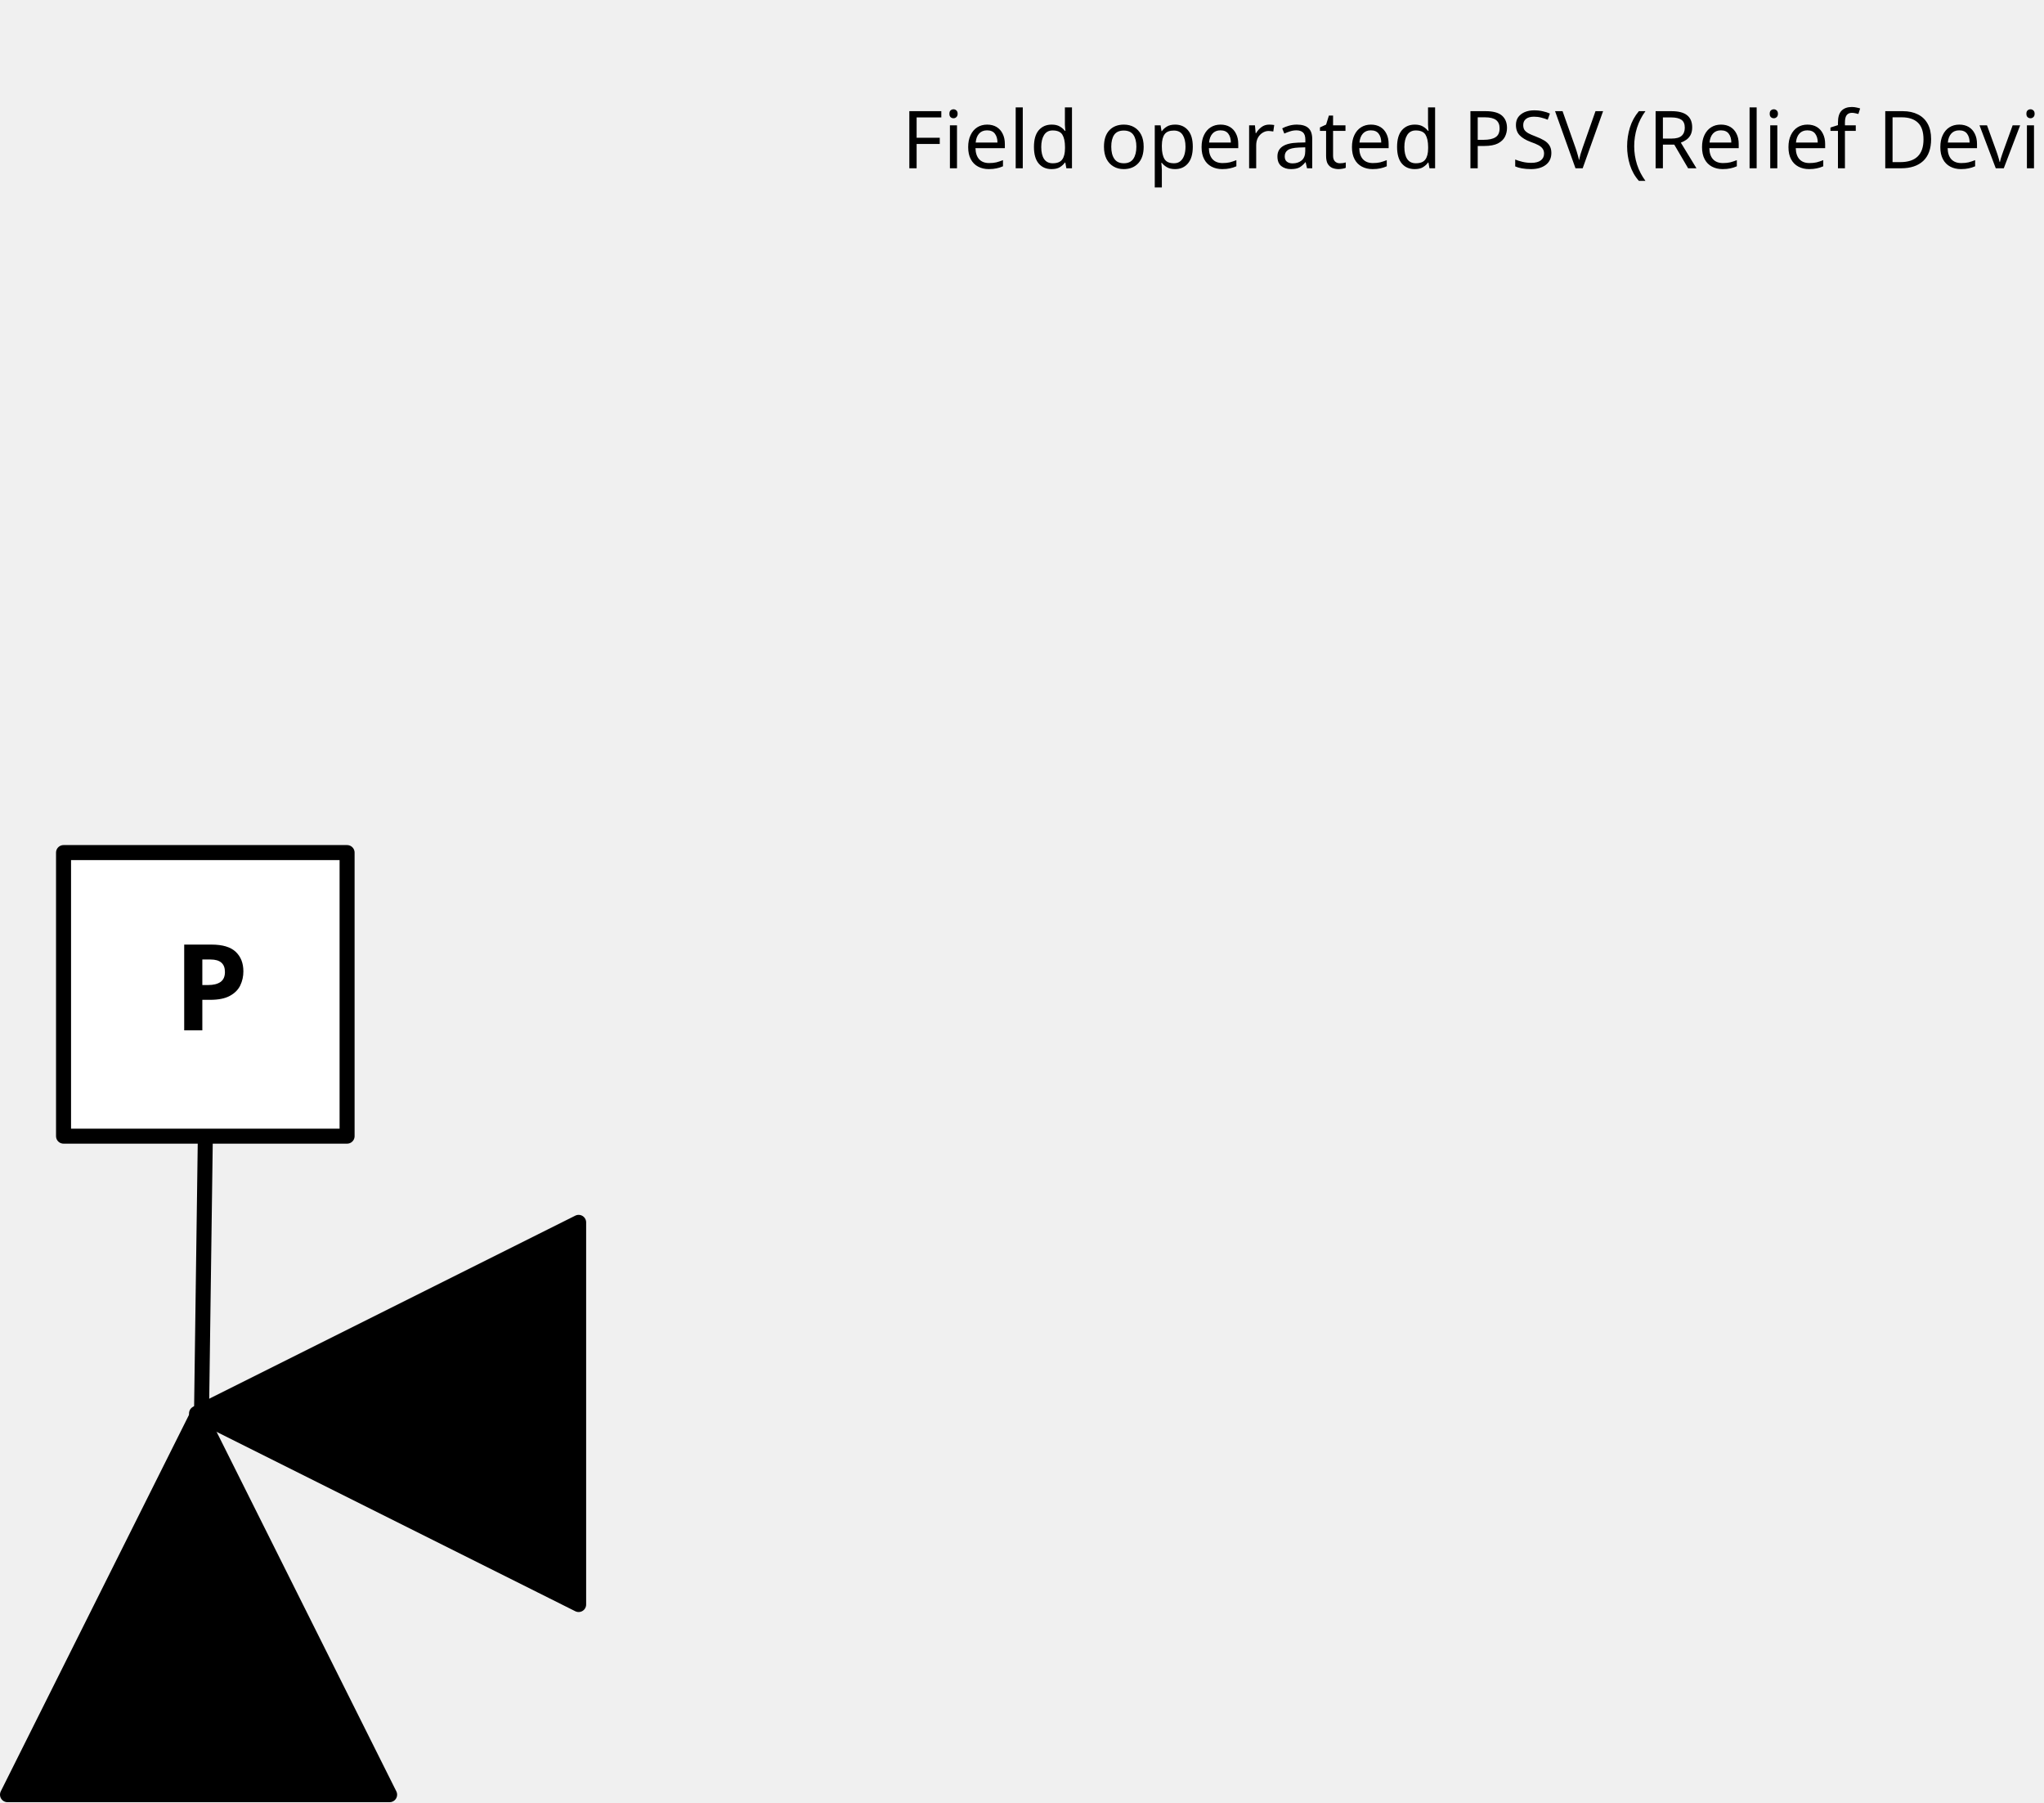
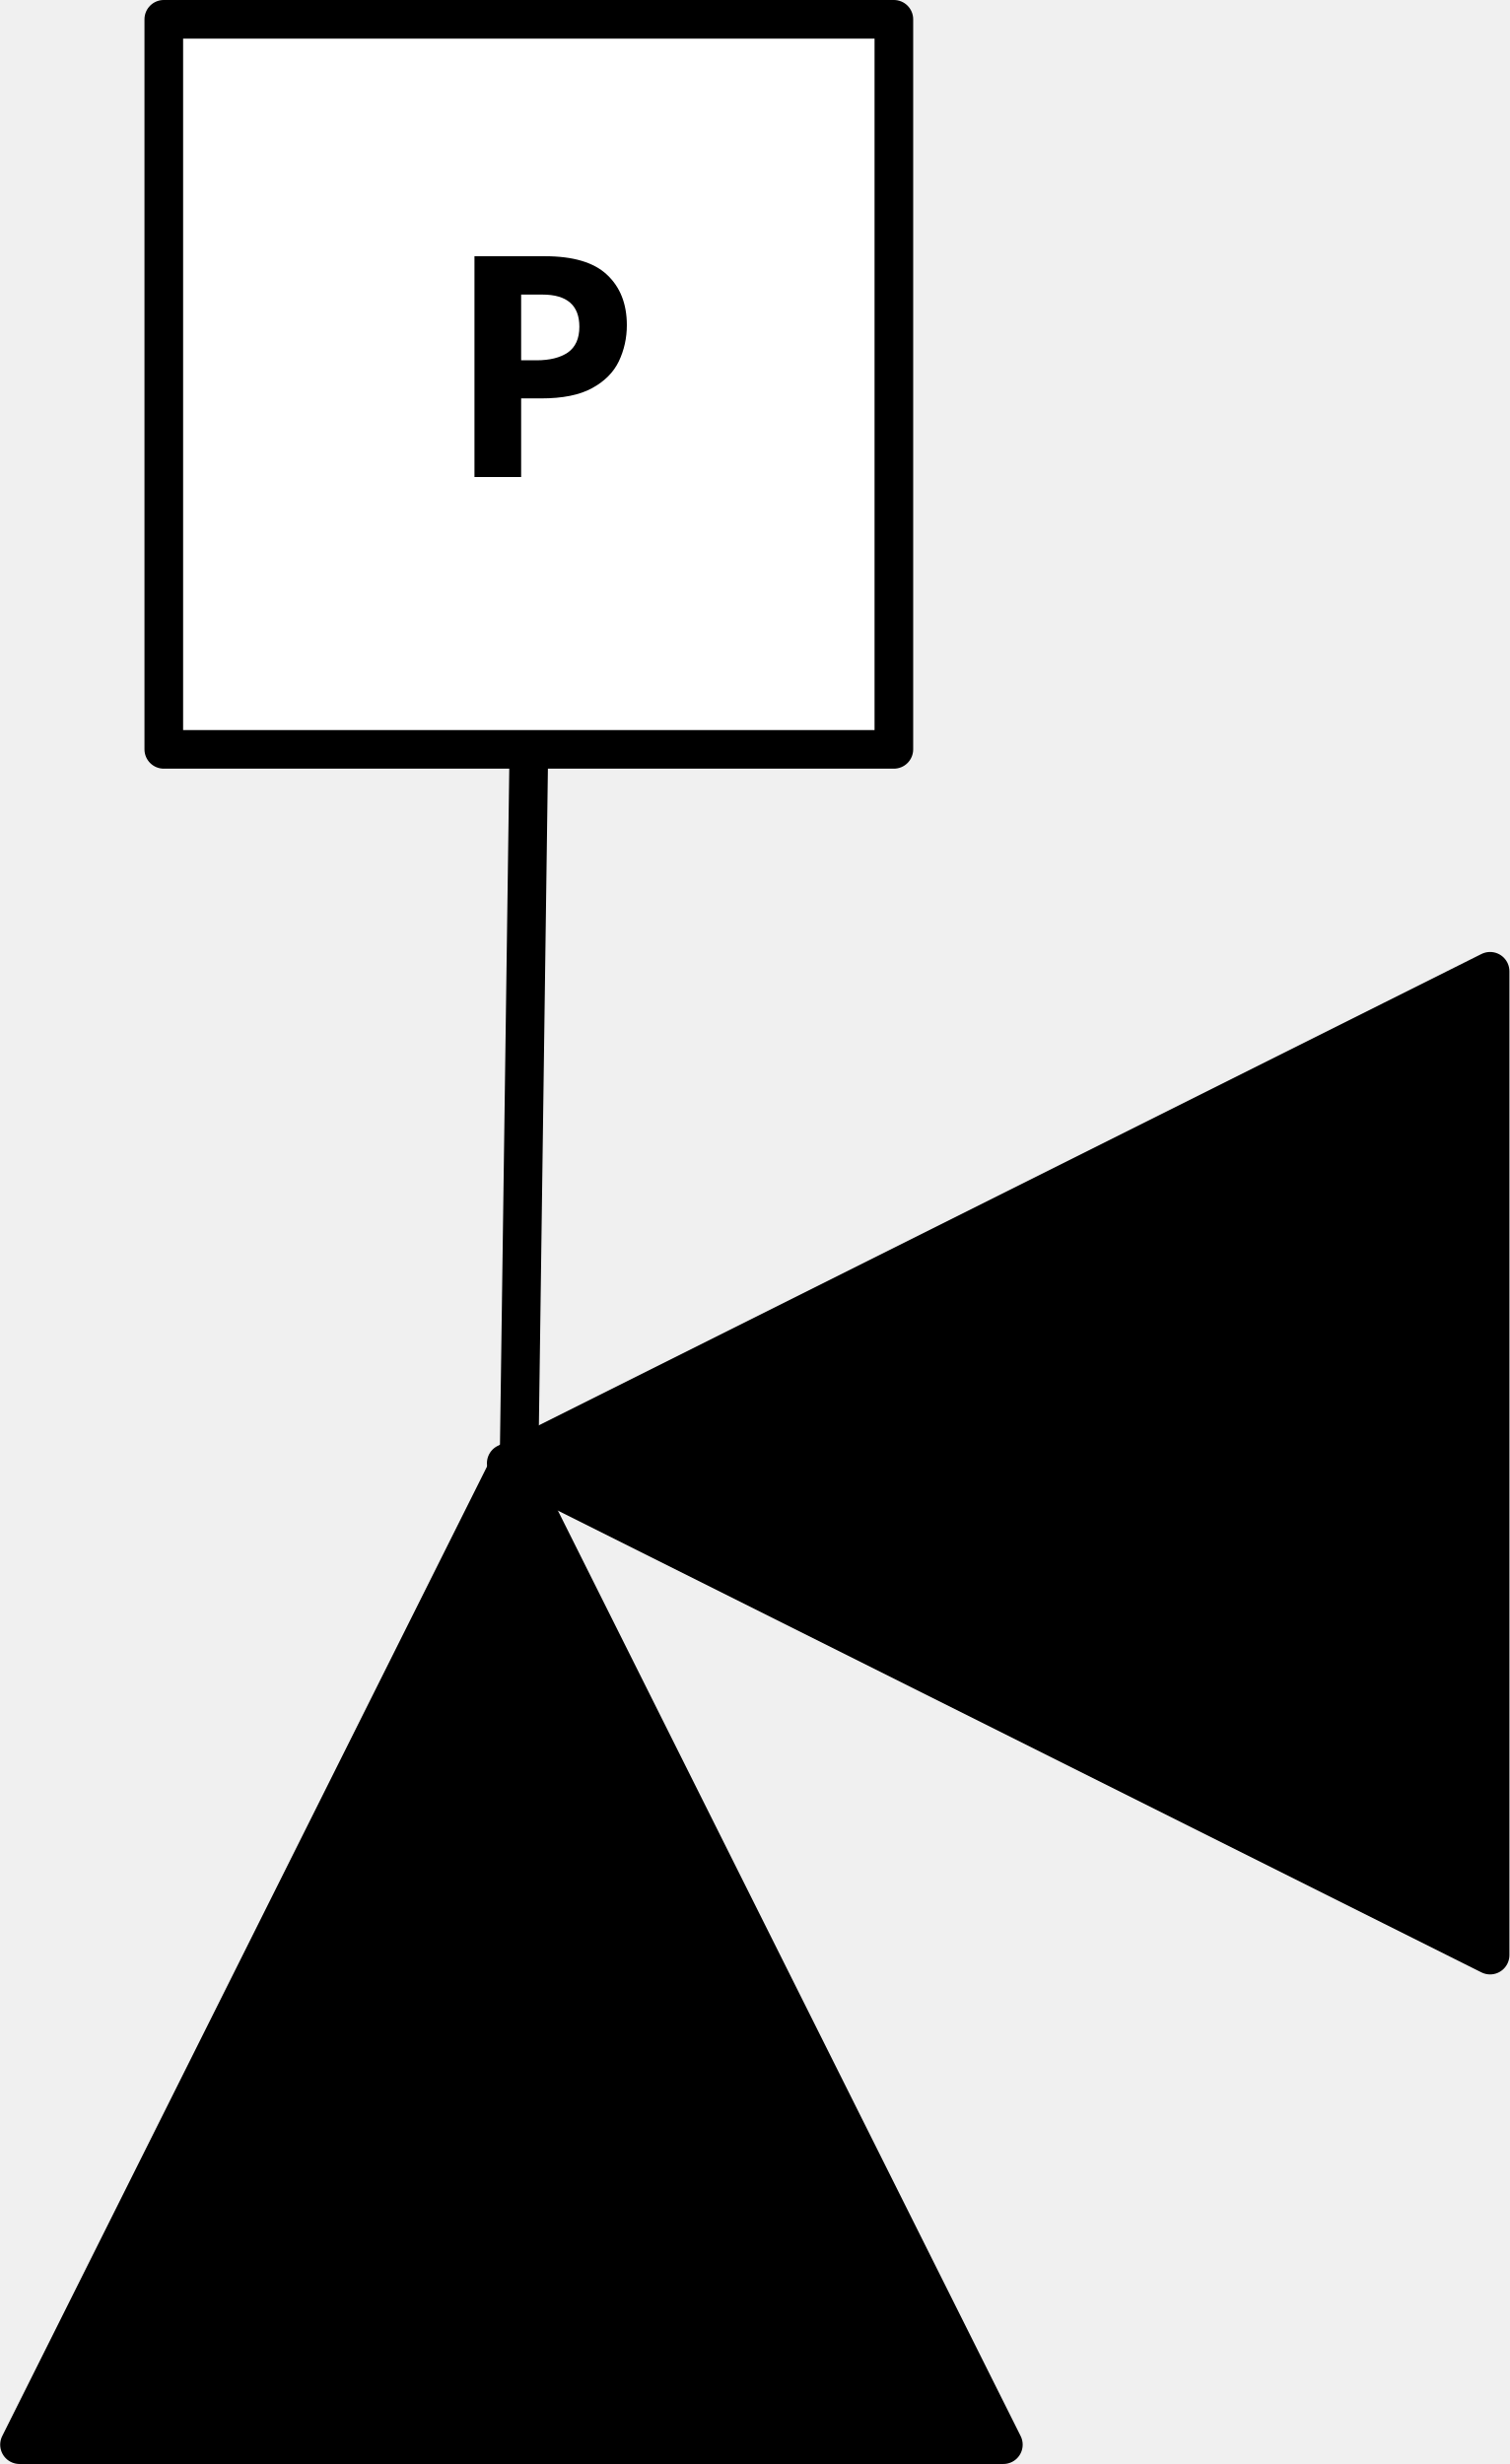
- <svg xmlns="http://www.w3.org/2000/svg" width="4.257in" height="3.753in" viewBox="0 0 306.512 270.223" xml:space="preserve" color-interpolation-filters="sRGB" class="st7">
+ <svg xmlns="http://www.w3.org/2000/svg" width="1.221in" height="1.993in" viewBox="0 0 87.899 143.511" xml:space="preserve" color-interpolation-filters="sRGB" class="st5">
  <style type="text/css">
	
		.st1 {fill:#000000;stroke:#000000;stroke-linecap:round;stroke-linejoin:round;stroke-width:2.25}
		.st2 {stroke:#000000;stroke-linecap:round;stroke-linejoin:round;stroke-width:2.25}
		.st3 {fill:#ffffff;stroke:#000000;stroke-linecap:round;stroke-linejoin:round;stroke-width:2.25}
		.st4 {fill:#000000;font-family:Calibri;font-size:1.5em;font-weight:bold}
- 		.st5 {fill:none;stroke:none;stroke-linecap:round;stroke-linejoin:round;stroke-width:0.75}
- 		.st6 {fill:#000000;font-family:Calibri;font-size:1em}
- 		.st7 {fill:none;fill-rule:evenodd;font-size:12px;overflow:visible;stroke-linecap:square;stroke-miterlimit:3}
+ 		.st5 {fill:none;fill-rule:evenodd;font-size:12px;overflow:visible;stroke-linecap:square;stroke-miterlimit:3}
	
	</style>
  <g>
    <g id="shape1406-1" transform="translate(1.125,-1.125)">
-       <path d="M57.3 270.22 L28.65 212.92 L0 270.22 L57.3 270.22 Z" class="st1" />
+       <path d="M57.3 143.51 L28.65 86.21 L0 143.51 L57.3 143.51 Z" class="st1" />
    </g>
-     <g id="shape1407-3" transform="translate(-183.449,240.583) rotate(-90)">
-       <path d="M57.3 270.22 L28.65 212.92 L0 270.22 L57.3 270.22 Z" class="st1" />
+     <g id="shape1407-3" transform="translate(-56.7371,113.871) rotate(-90)">
+       <path d="M57.3 143.51 L28.65 86.21 L0 143.51 L57.3 143.51 Z" class="st1" />
    </g>
-     <g id="shape1438-5" transform="translate(300.986,174.066) rotate(90.7865)">
-       <path d="M0 270.22 L41.58 270.22" class="st2" />
+     <g id="shape1438-5" transform="translate(174.286,45.6146) rotate(90.7865)">
+       <path d="M0 143.51 L41.58 143.51" class="st2" />
    </g>
    <g id="shape1442-8" transform="translate(9.5283,-99.8664)">
-       <rect x="0" y="227.703" width="42.52" height="42.52" class="st3" />
-       <text x="16.47" y="254.36" class="st4">P</text>
-     </g>
-     <g id="shape1443-11" transform="translate(129.255,-227.328)">
-       <rect x="0" y="227.703" width="176.882" height="42.52" class="st5" />
-       <text x="5.95" y="252.56" class="st6">Field operated PSV (Relief Device)</text>
+       <rect x="0" y="100.991" width="42.52" height="42.52" class="st3" />
+       <text x="16.47" y="127.65" class="st4">P</text>
    </g>
  </g>
</svg>
